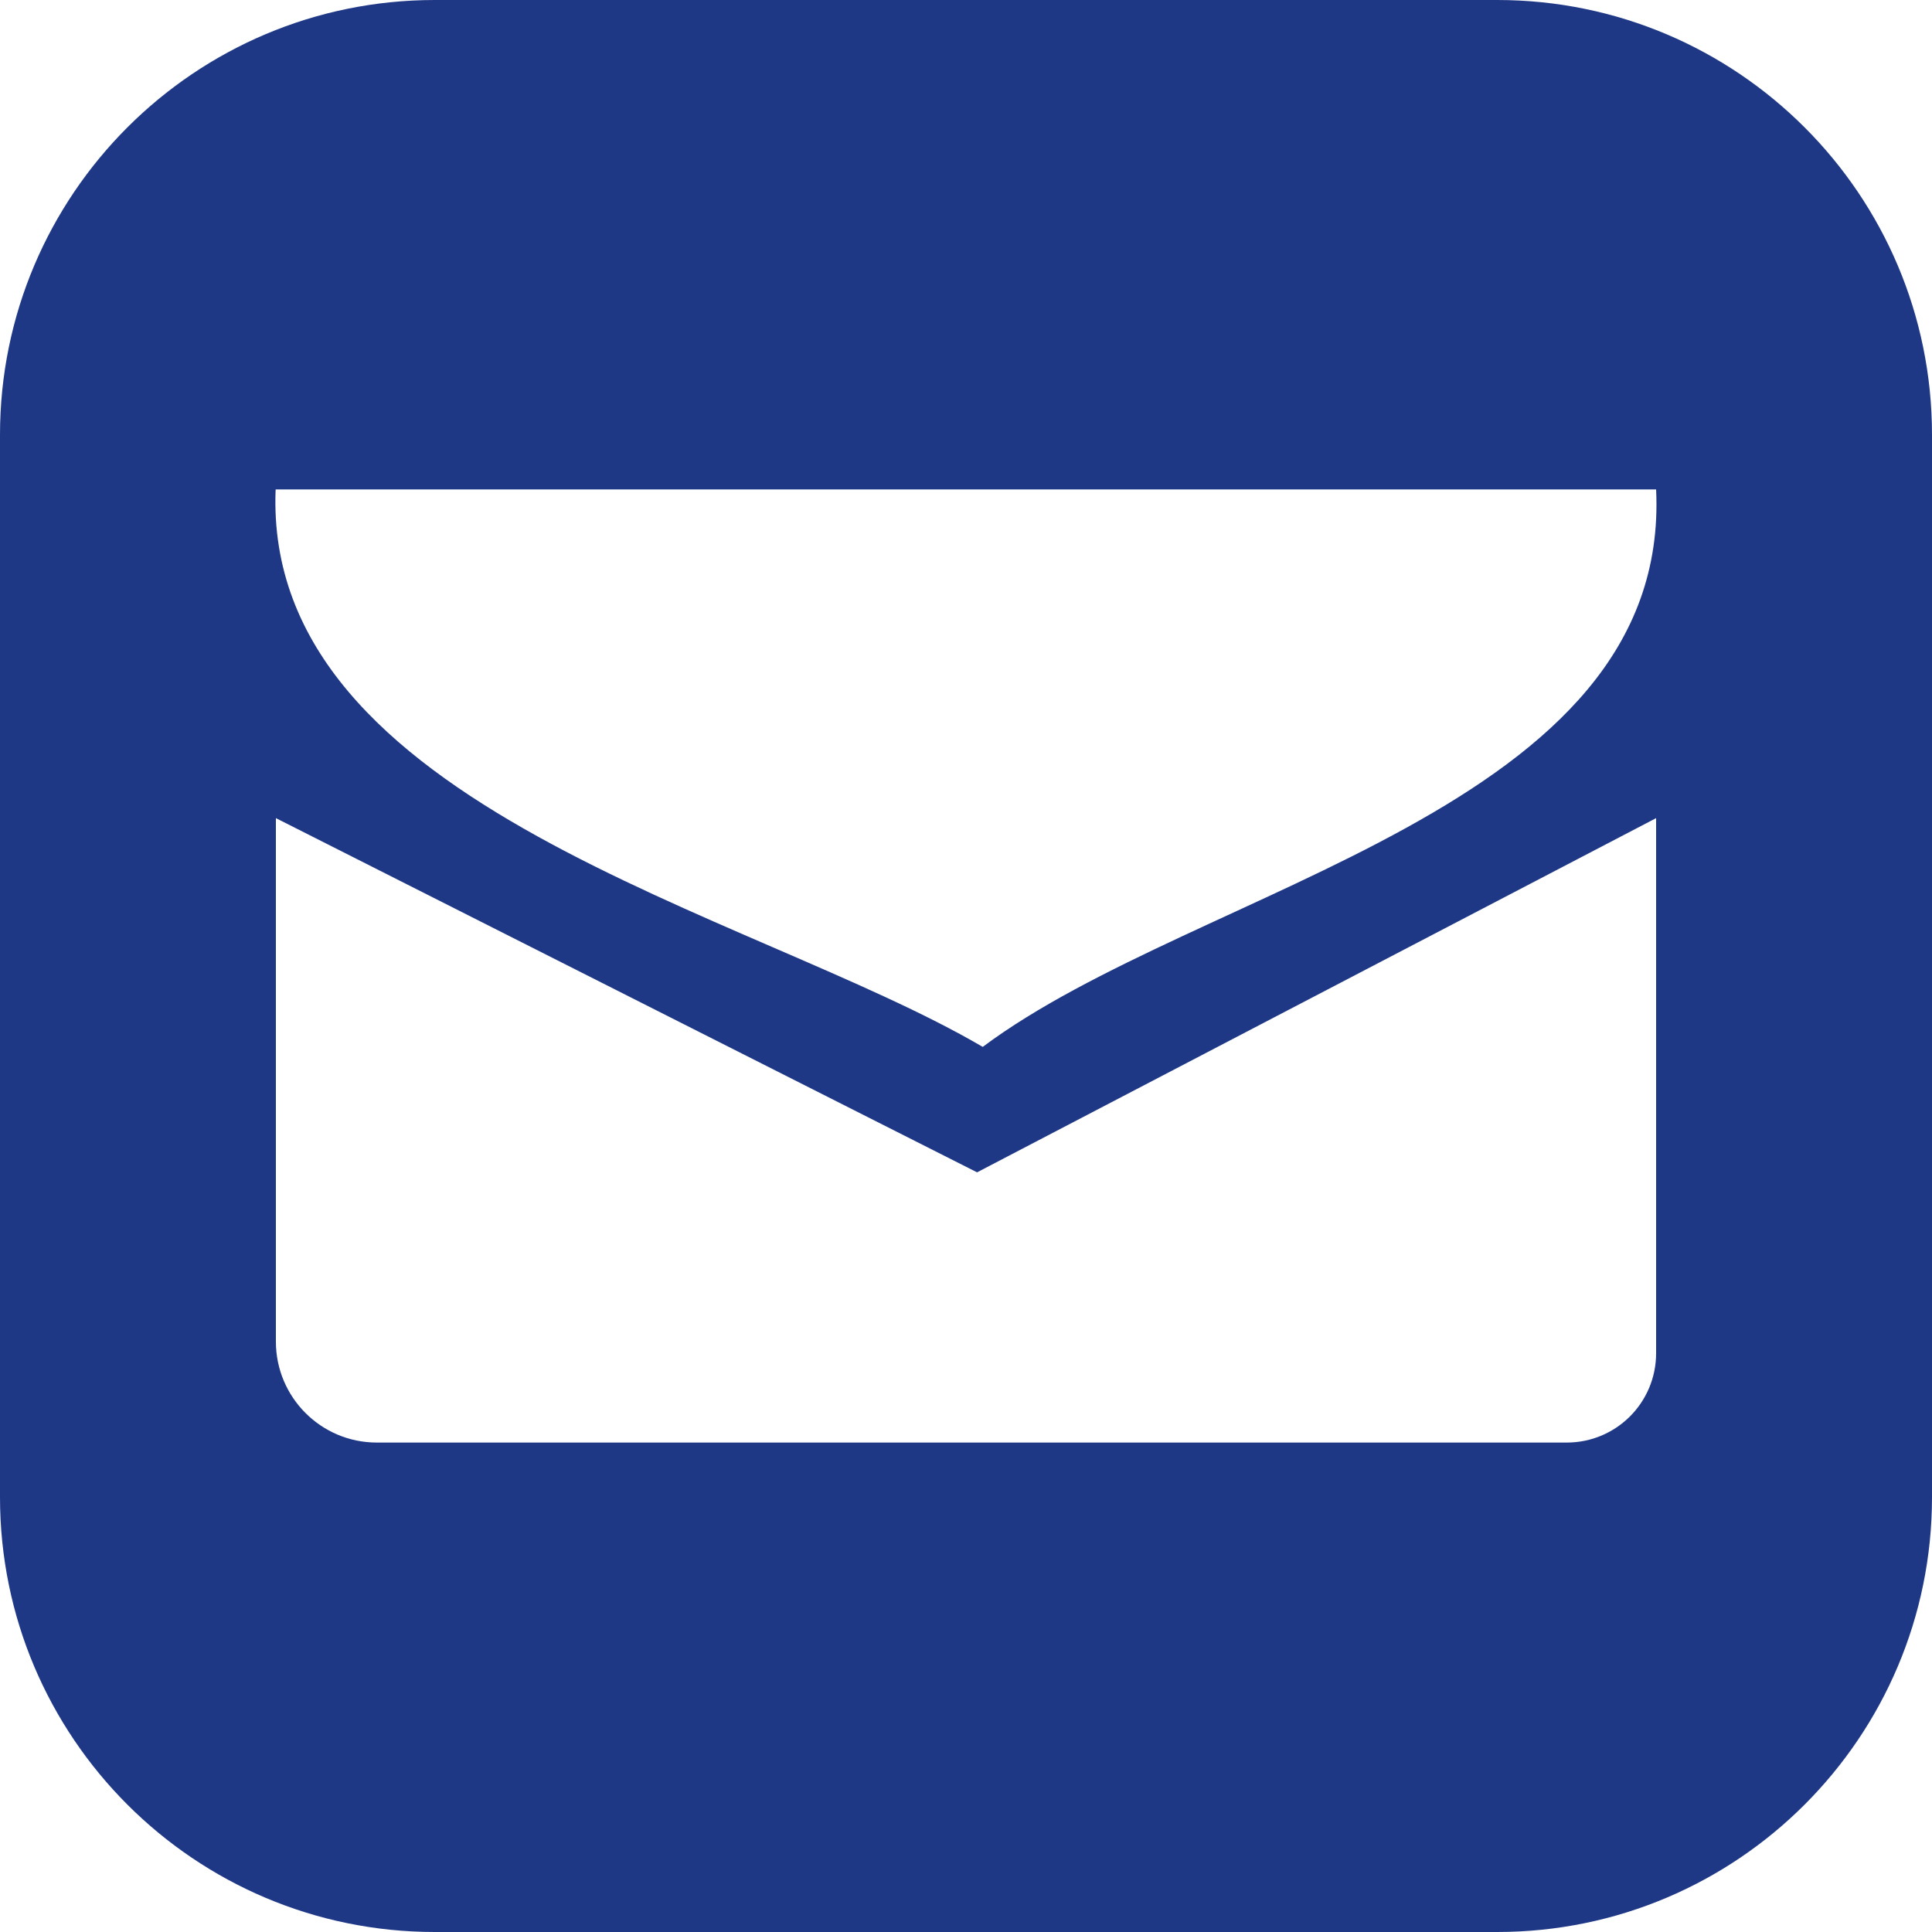
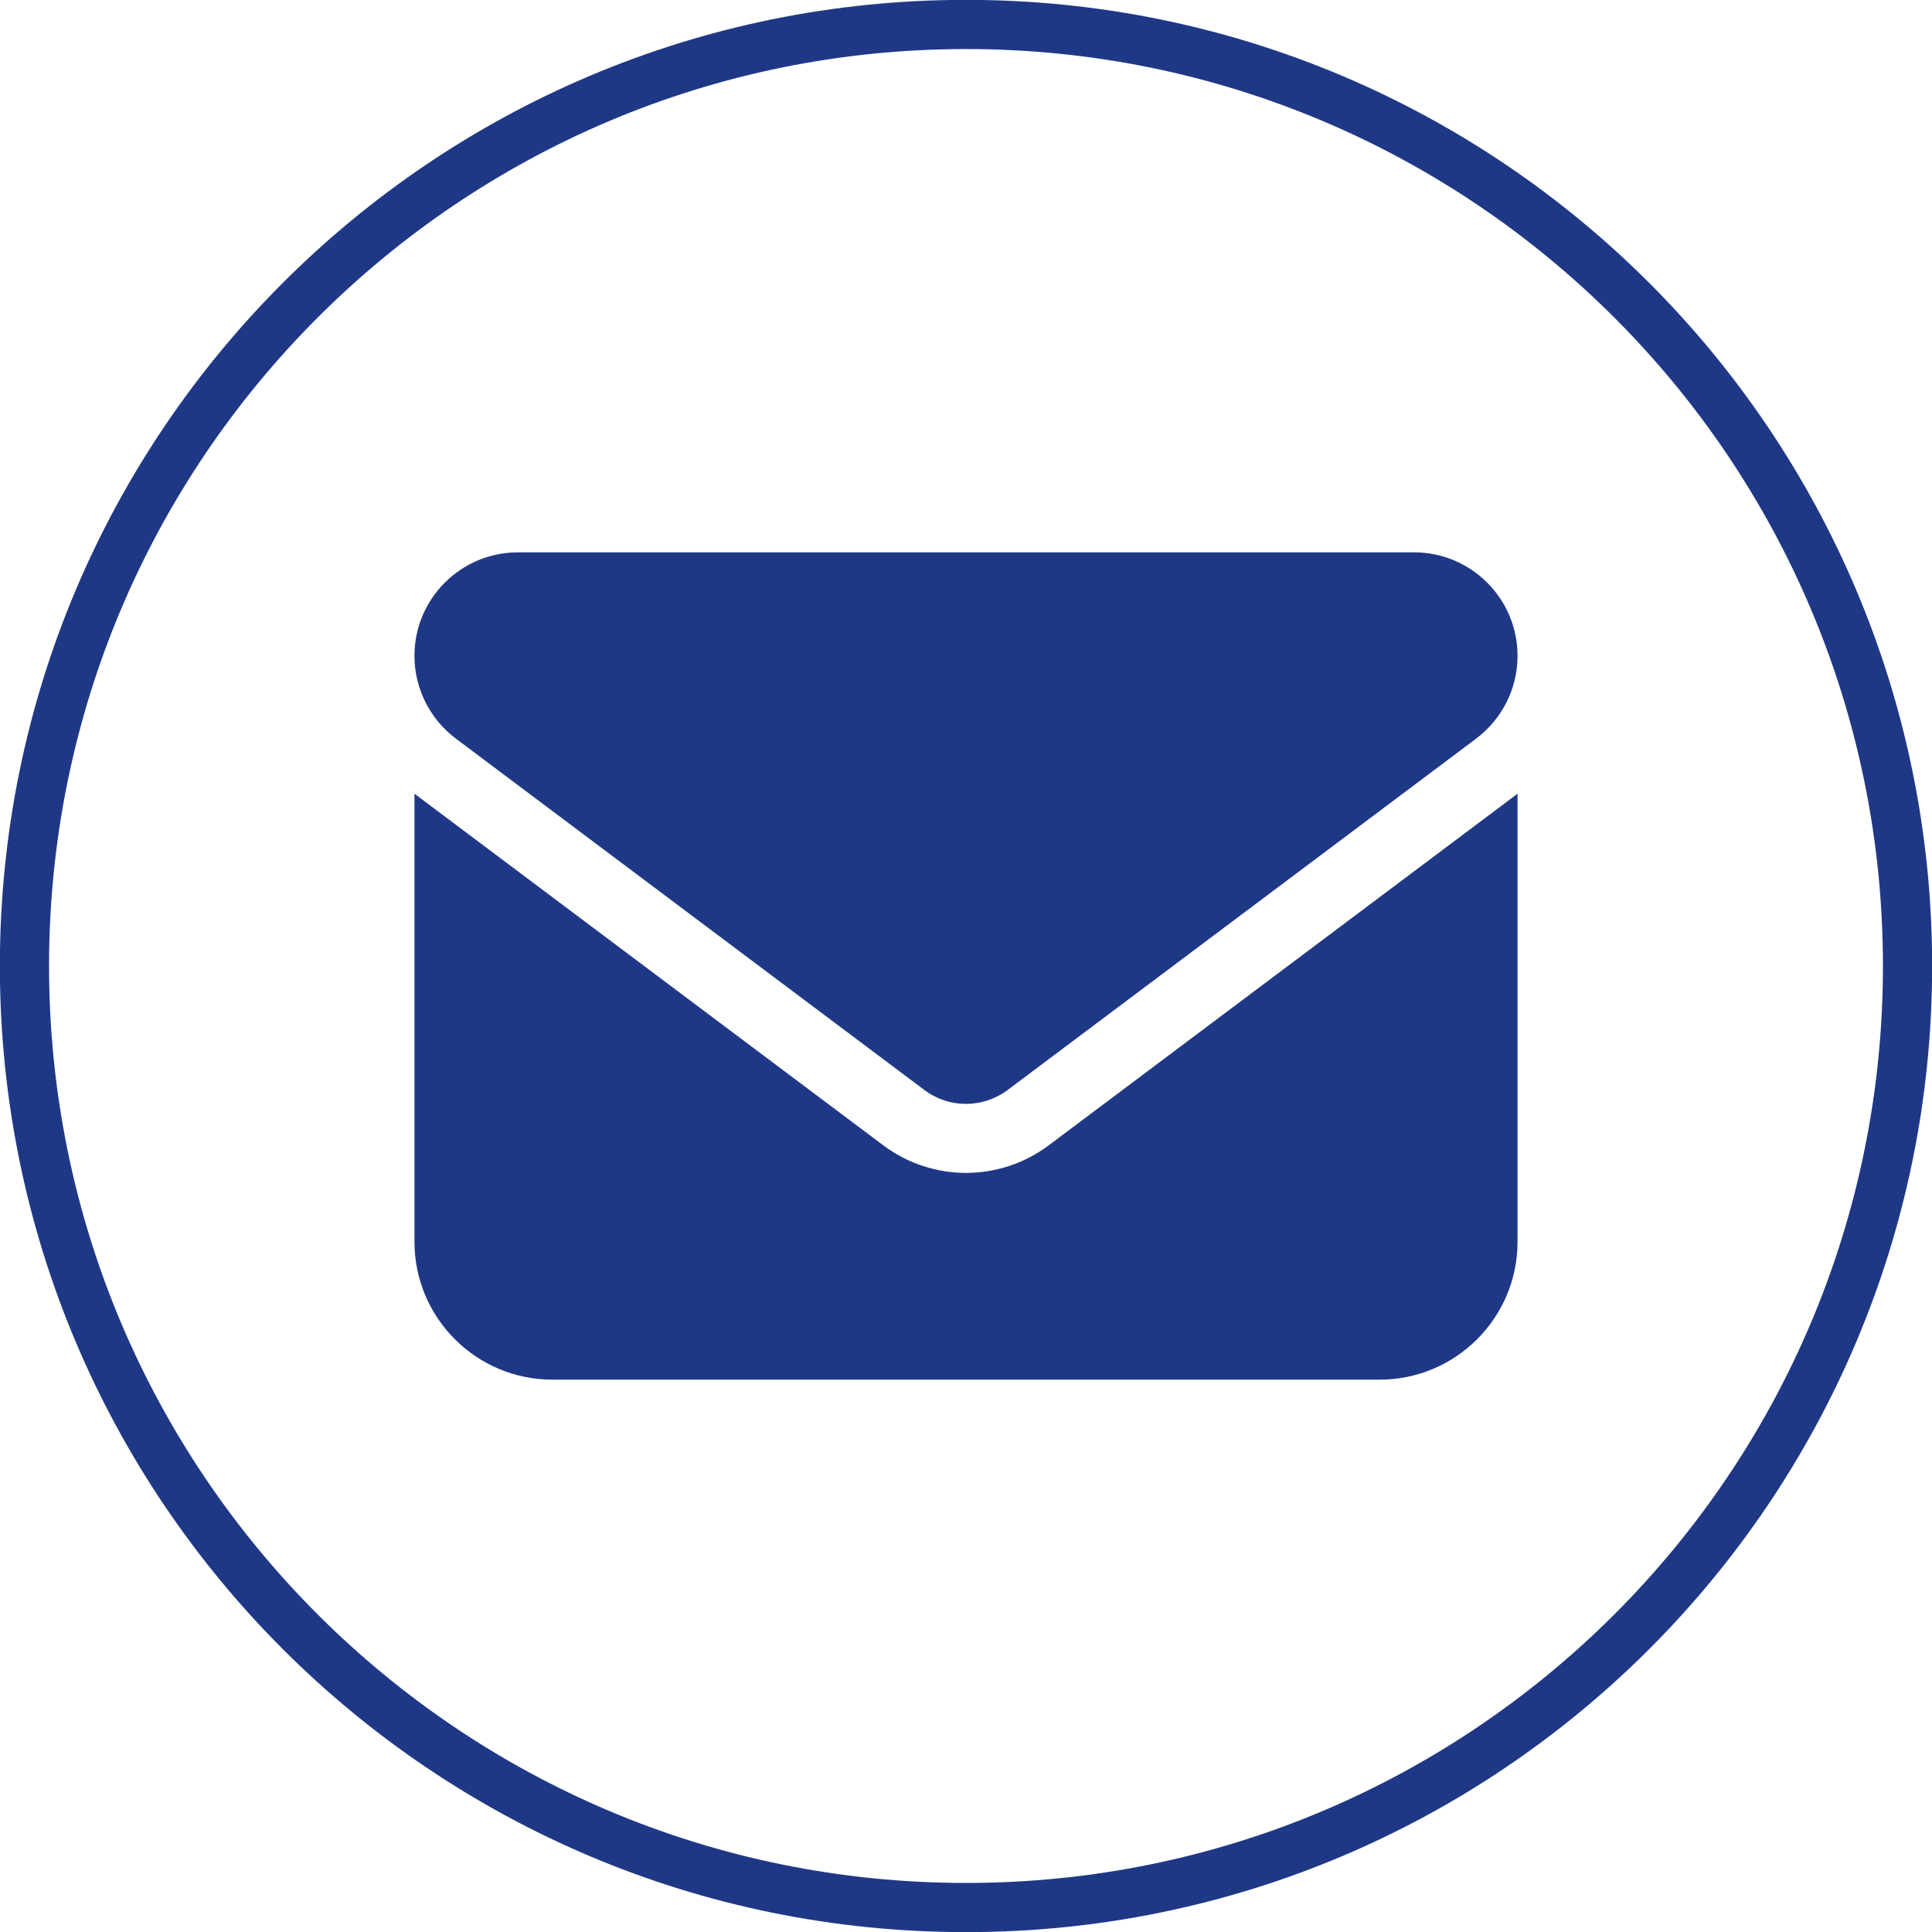
- <svg xmlns="http://www.w3.org/2000/svg" id="Layer_2" viewBox="0 0 75 75">
-   <path d="M58.12,0H16.88C7.56,0,0,7.56,0,16.88v41.24c0,9.32,7.56,16.88,16.88,16.88h41.24c9.32,0,16.88-7.56,16.88-16.88V16.88c0-9.32-7.56-16.88-16.88-16.88ZM64.29,52.53c0,1.92-1.55,3.47-3.47,3.47H14.63c-2.17,0-3.92-1.76-3.92-3.92v-20.32l27.22,13.75,26.36-13.75v20.77ZM38.15,40.64c-8.99-5.26-27.95-9.32-27.45-21.64h53.59c.59,12.46-17.73,15.35-26.14,21.64Z" style="fill:#1f3886;" />
+ <svg xmlns="http://www.w3.org/2000/svg" id="Layer_2" viewBox="0 0 71.88 71.88">
+   <circle cx="35.94" cy="35.94" r="35.03" style="fill:none; stroke:#1f3886; stroke-miterlimit:10; stroke-width:1.83px;" />
+   <path d="M19.27,20.55c-2.12,0-3.85,1.72-3.85,3.85,0,1.21.57,2.35,1.54,3.08l17.44,13.08c.91.68,2.16.68,3.08,0l17.44-13.08c.97-.73,1.54-1.87,1.54-3.08,0-2.12-1.72-3.85-3.85-3.85H19.27ZM15.42,29.53v16.67c0,2.83,2.3,5.13,5.13,5.13h30.78c2.83,0,5.13-2.3,5.13-5.13v-16.67l-17.44,13.08c-1.83,1.37-4.33,1.37-6.16,0l-17.44-13.08Z" style="fill:#1f3886;" />
</svg>
